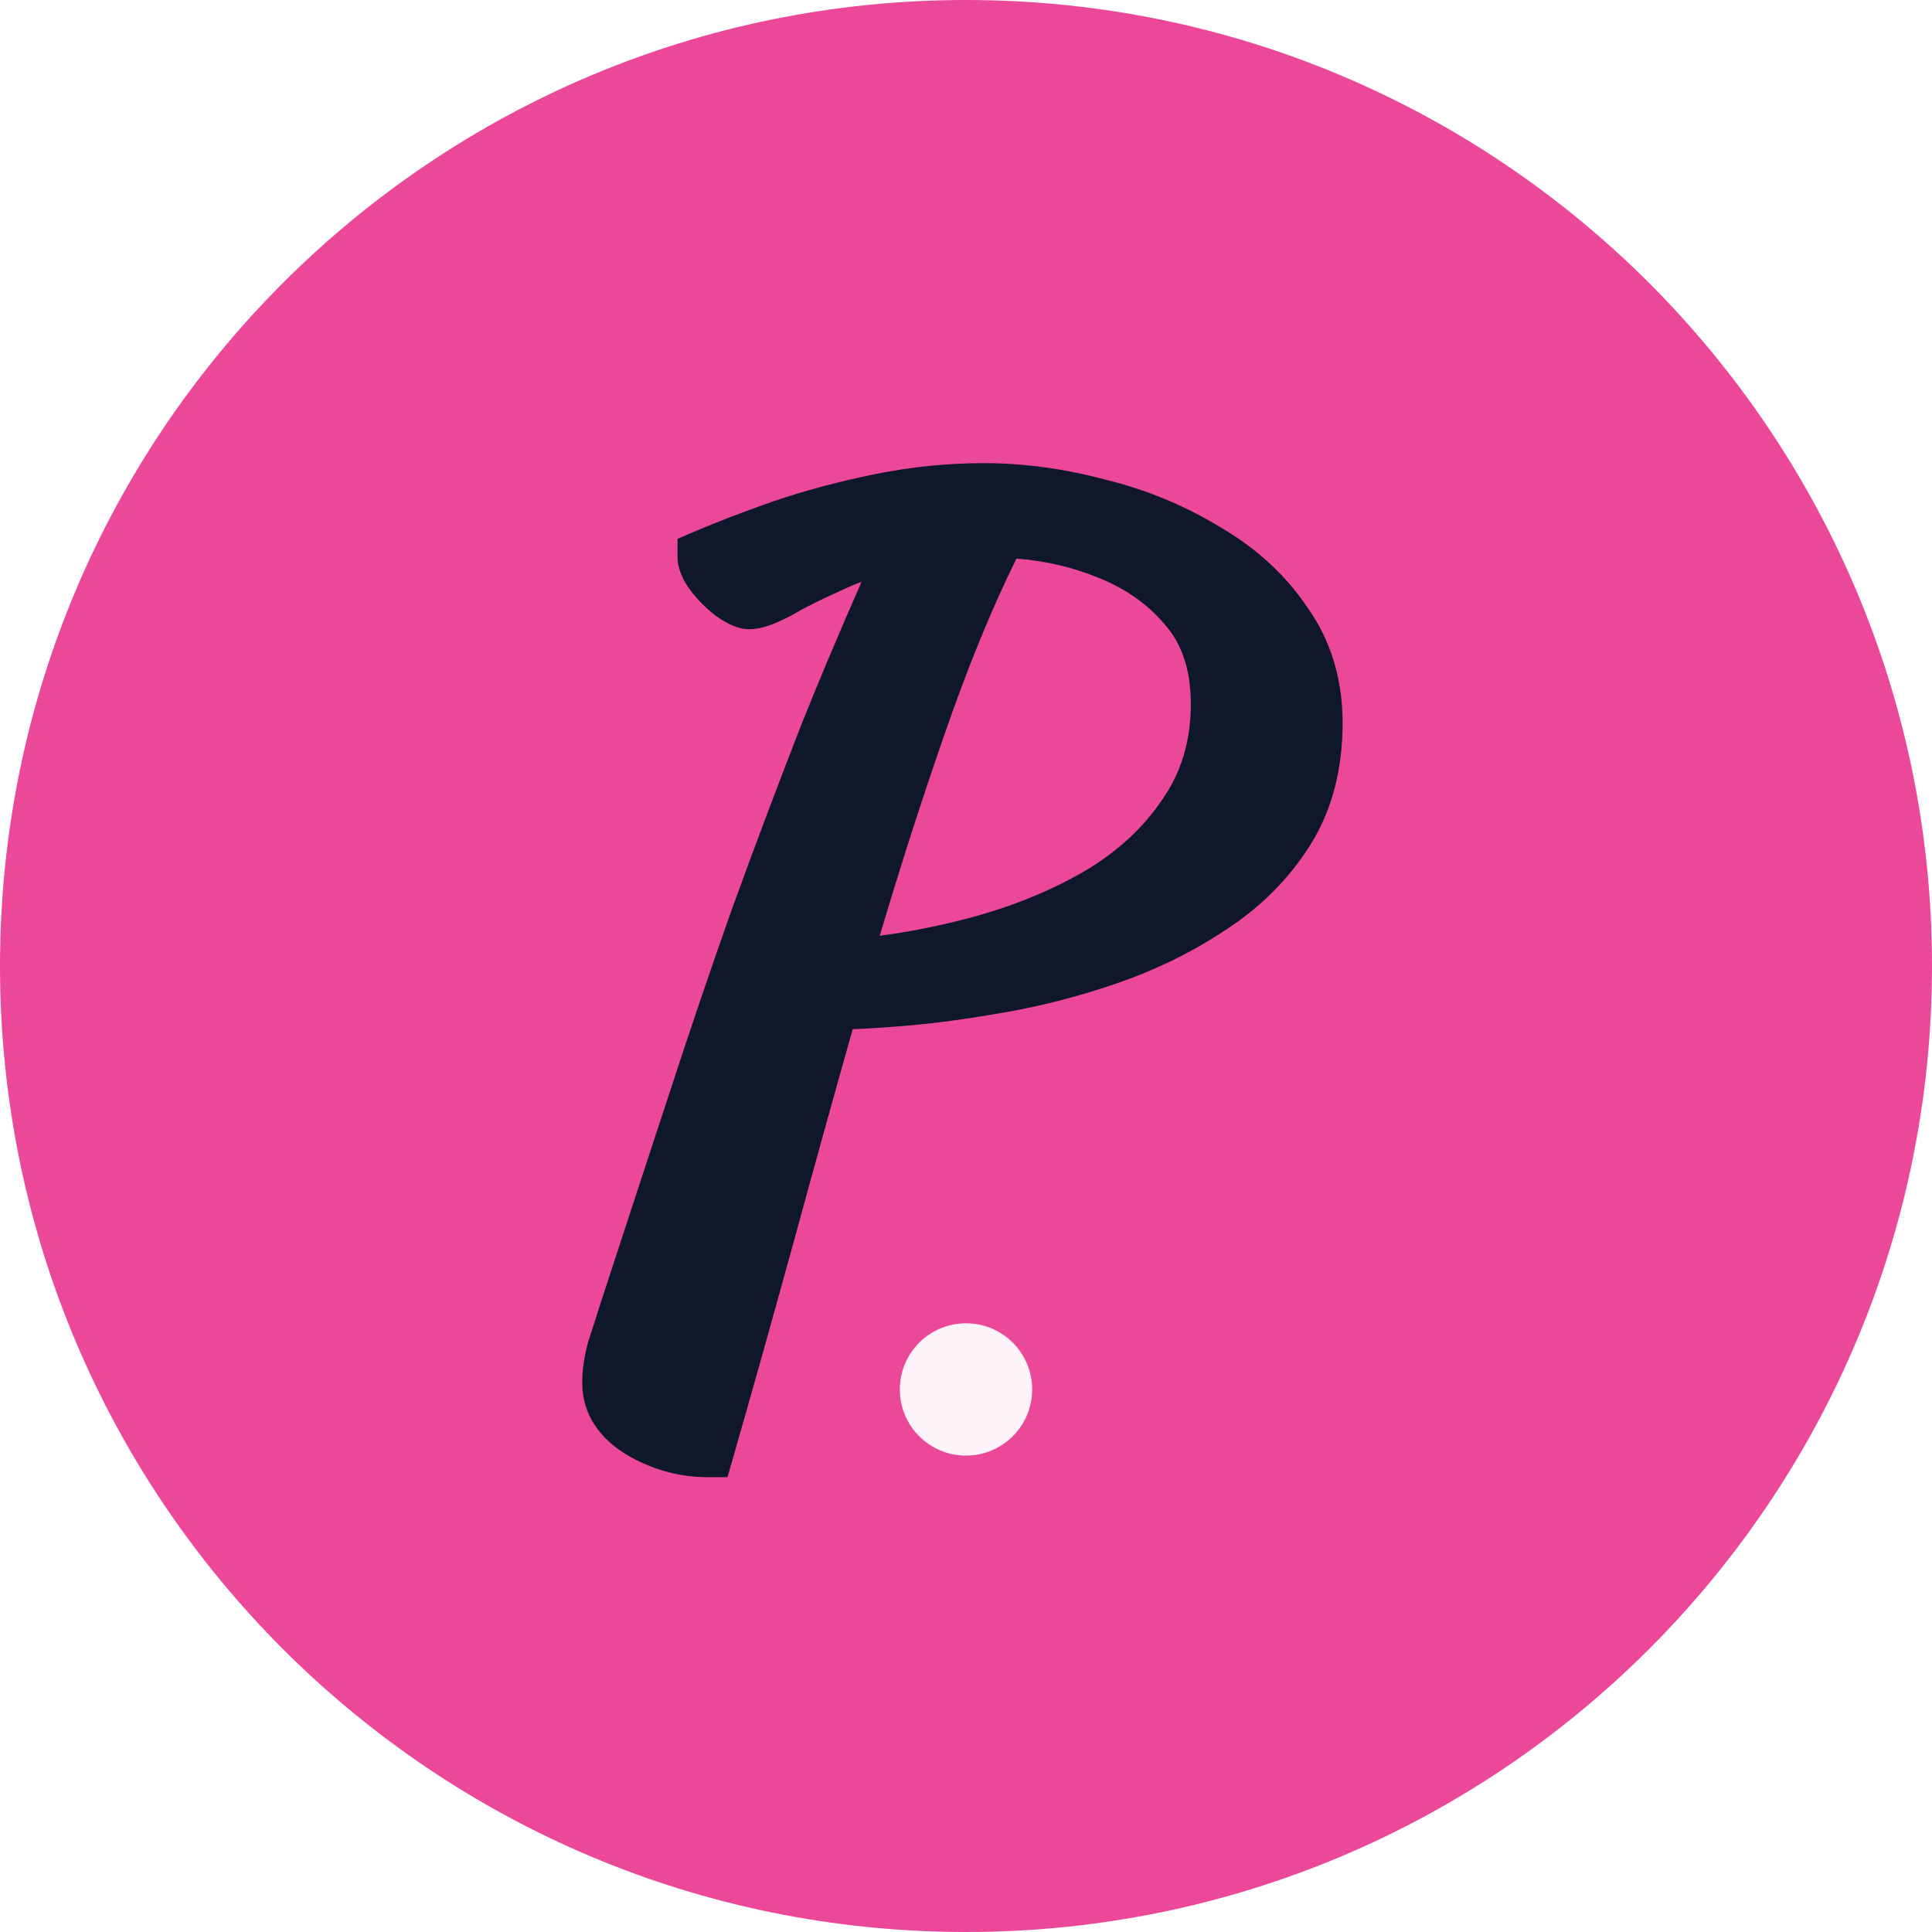
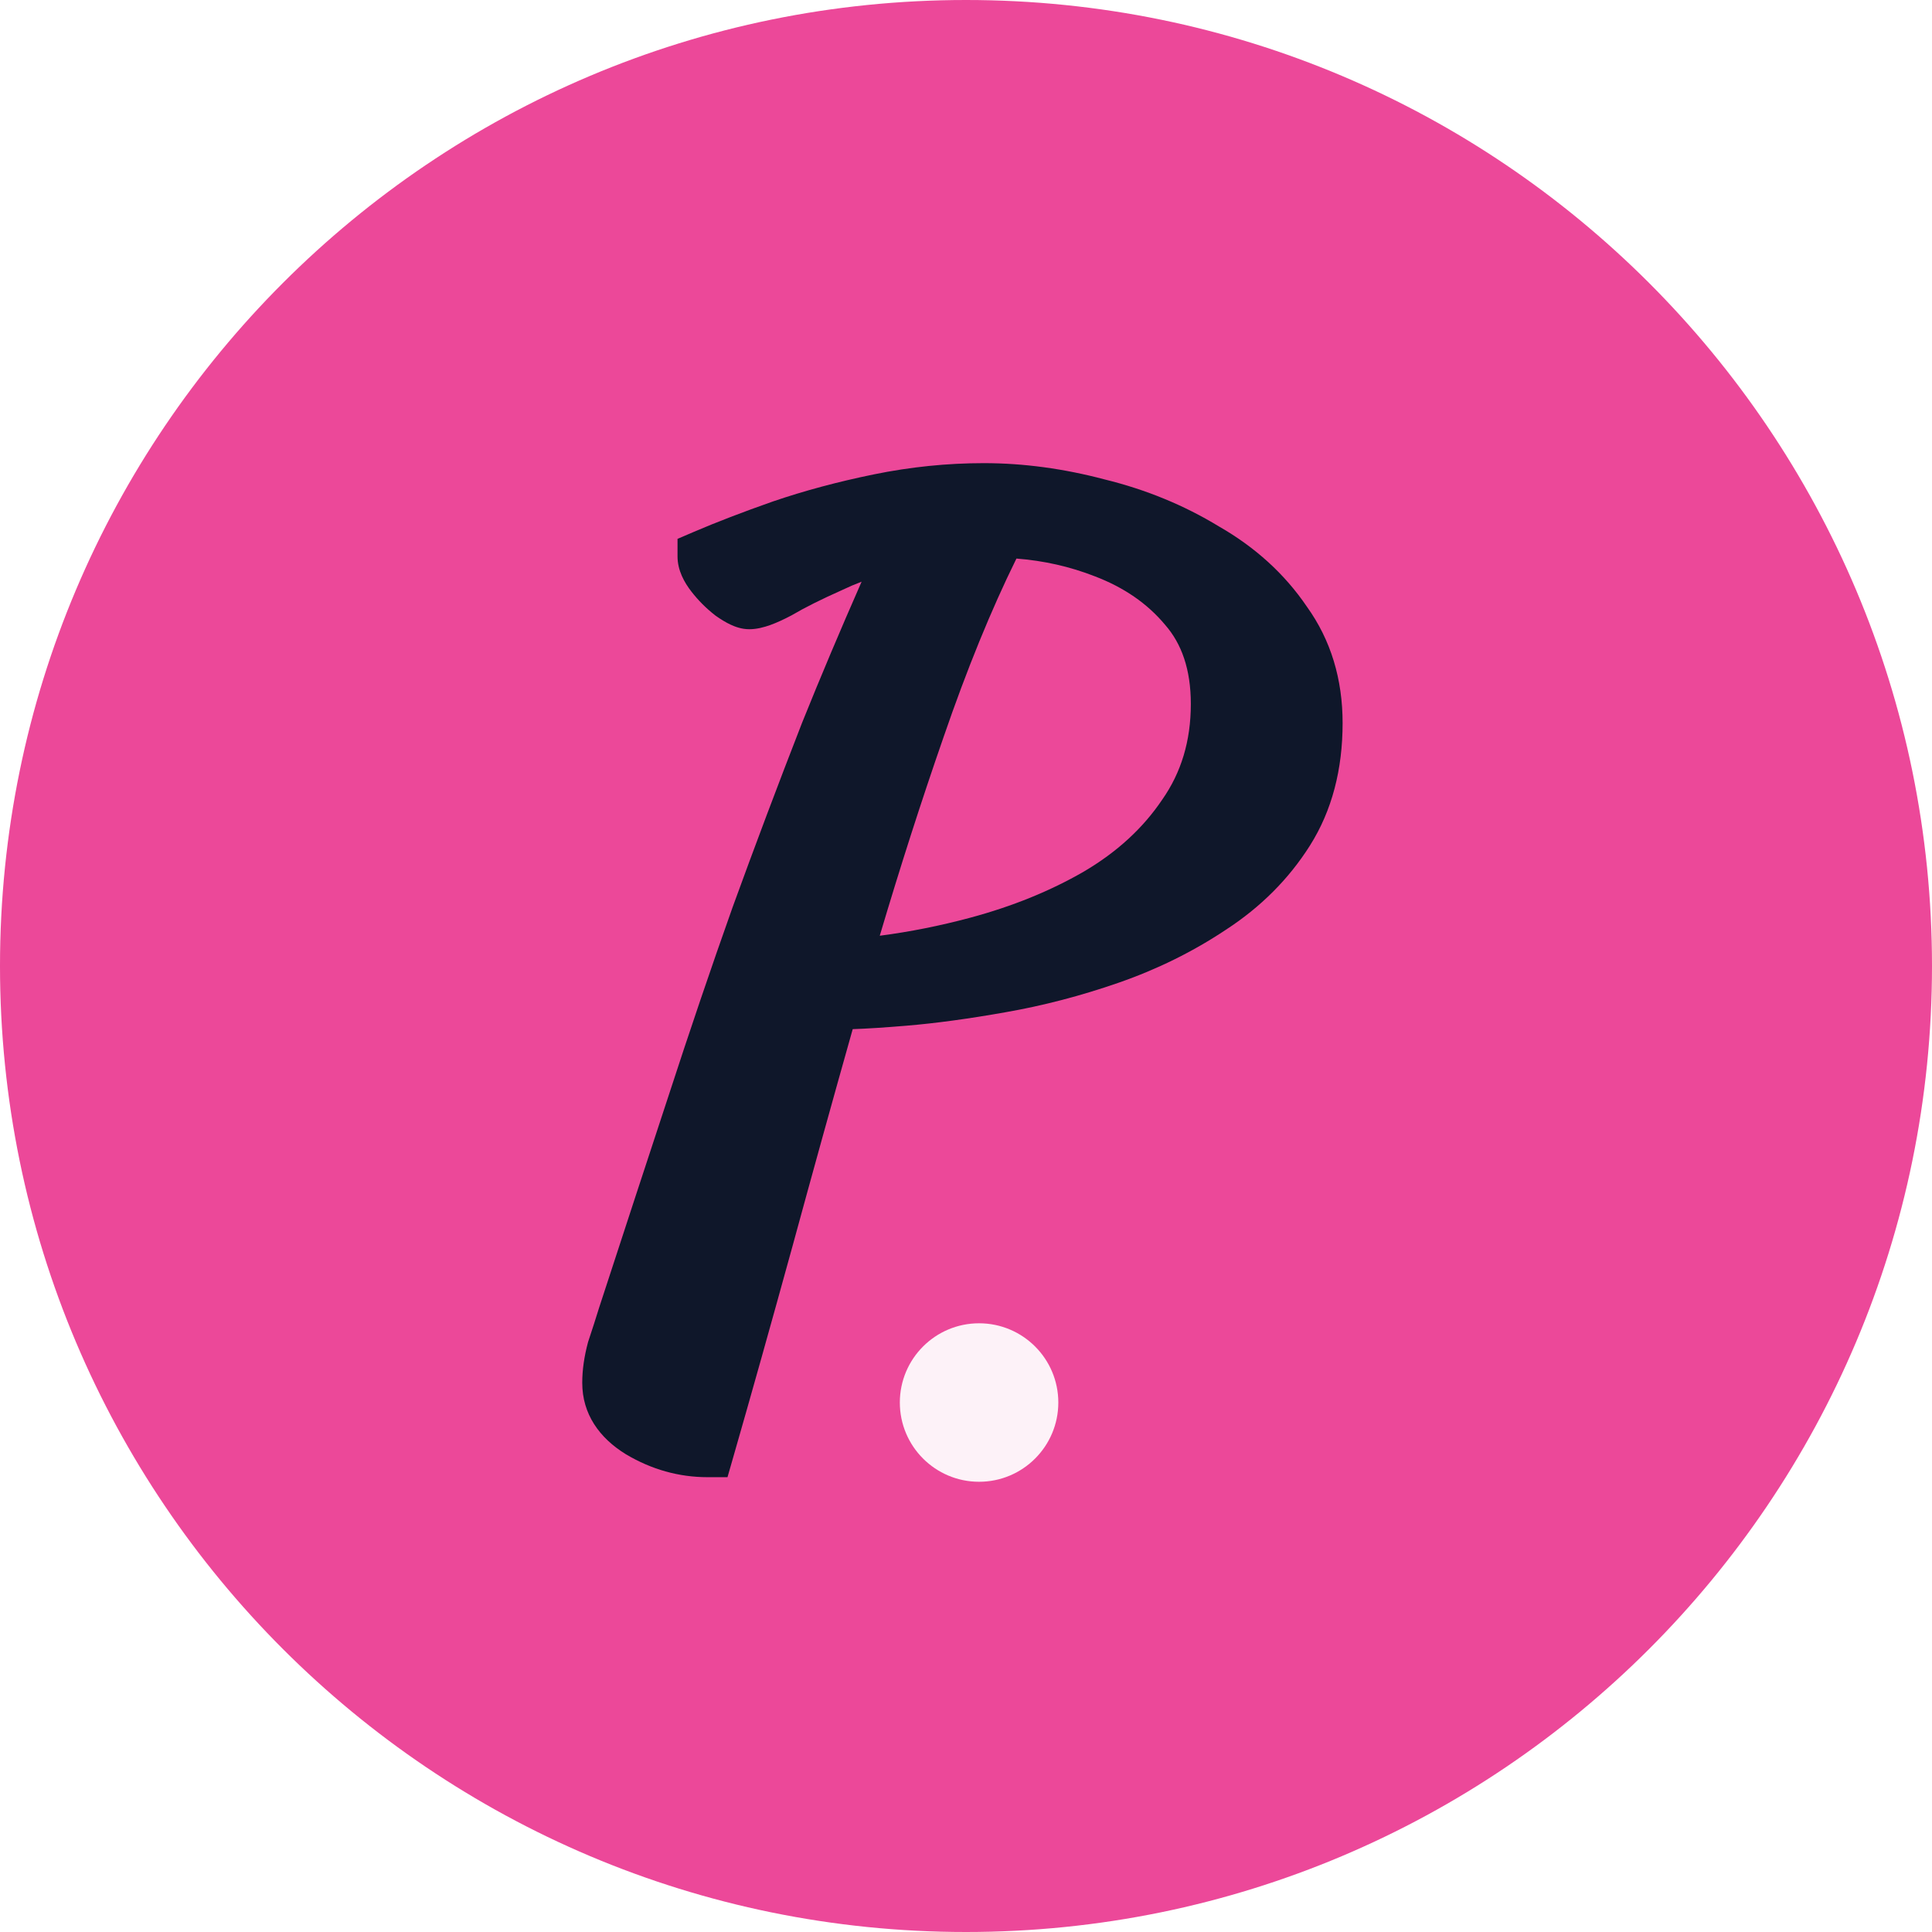
<svg xmlns="http://www.w3.org/2000/svg" width="1024" height="1024" viewBox="0 0 1024 1024" fill="none">
  <circle cx="512" cy="512" r="512" fill="#EC4899" />
  <path fill-rule="evenodd" clip-rule="evenodd" d="M375.022 782.938H385.585L388.504 772.787C398.2 739.062 408.734 701.557 420.107 660.277L420.117 660.242C430.551 621.984 441.163 583.726 451.952 545.468C459.439 545.219 468.939 544.603 480.341 543.653C496.01 542.347 513.484 539.967 532.73 536.546C552.862 533.044 572.949 527.799 592.987 520.829C613.395 513.731 632.329 504.389 649.748 492.785C668.139 480.818 683.061 465.944 694.293 448.16C706.045 429.552 711.61 407.7 711.61 383.228C711.61 360.057 705.43 339.287 692.671 321.539C680.899 304.178 665.246 290.011 646.011 278.988C627.549 267.755 607.365 259.479 585.534 254.119C563.876 248.384 542.511 245.479 521.468 245.479C501.989 245.479 482.531 247.471 463.109 251.444C444.074 255.338 426.237 260.117 409.618 265.802L409.563 265.821L409.509 265.84C393.722 271.387 379.742 276.759 367.603 281.962L359.101 285.605V294.855C359.101 302.344 362.725 308.746 366.475 313.567C370.135 318.273 374.328 322.466 379.035 326.127L379.314 326.344L379.603 326.546C382.092 328.289 384.664 329.879 387.238 331.08C389.608 332.186 393.095 333.5 397.115 333.5C401.138 333.5 405.052 332.434 408.337 331.251C411.797 330.005 415.532 328.268 419.459 326.189L419.737 326.042L420.008 325.883C426.54 322.04 435.277 317.652 446.368 312.723L446.563 312.636L446.756 312.544C449.831 311.063 453.133 309.652 456.668 308.316C445.353 334.018 434.841 358.926 425.133 383.039L425.104 383.112L425.075 383.185C412.412 415.687 400.171 448.189 388.351 480.694L388.333 480.742L388.316 480.791C376.911 512.894 365.511 546.462 354.116 581.491C342.751 616.005 330.546 653.252 317.501 693.23L317.464 693.343L317.429 693.456C315.782 698.808 313.922 704.595 311.847 710.82L311.712 711.227L311.601 711.642C309.662 718.912 308.603 726.031 308.603 732.931C308.603 749.453 317.664 762.126 331.69 770.758L331.79 770.819L331.891 770.879C345.313 778.833 359.763 782.938 375.022 782.938ZM615.889 423.985C605.825 438.893 592.099 451.594 574.375 462.004C556.626 472.253 536.548 480.43 514.052 486.456C498.109 490.726 482.19 493.892 466.291 495.961C477.084 459.602 488.321 424.611 500.001 390.987L500.016 390.944C512.485 354.67 525.4 323.063 538.731 296.052C553.277 297.171 567.056 300.298 580.123 305.398L580.176 305.418L580.229 305.438C595.921 311.416 608.16 319.997 617.399 331.012L617.483 331.112L617.569 331.211C626.251 341.179 631.163 354.709 631.163 373.128C631.163 392.812 626.014 409.517 616.024 423.788L615.955 423.886L615.889 423.985Z" fill="#0F172A" />
-   <path d="M547.069 736.438C547.069 755.805 531.368 771.506 512 771.506C492.632 771.506 476.932 755.805 476.932 736.438C476.932 717.07 492.632 701.369 512 701.369C531.368 701.369 547.069 717.07 547.069 736.438Z" fill="#FDF2F8" />
+   <path d="M560.932 743.369C560.932 766.565 542.128 785.369 518.932 785.369C495.736 785.369 476.932 766.565 476.932 743.369C476.932 720.173 495.736 701.369 518.932 701.369C542.128 701.369 560.932 720.173 560.932 743.369Z" fill="#FDF2F8" />
</svg>
